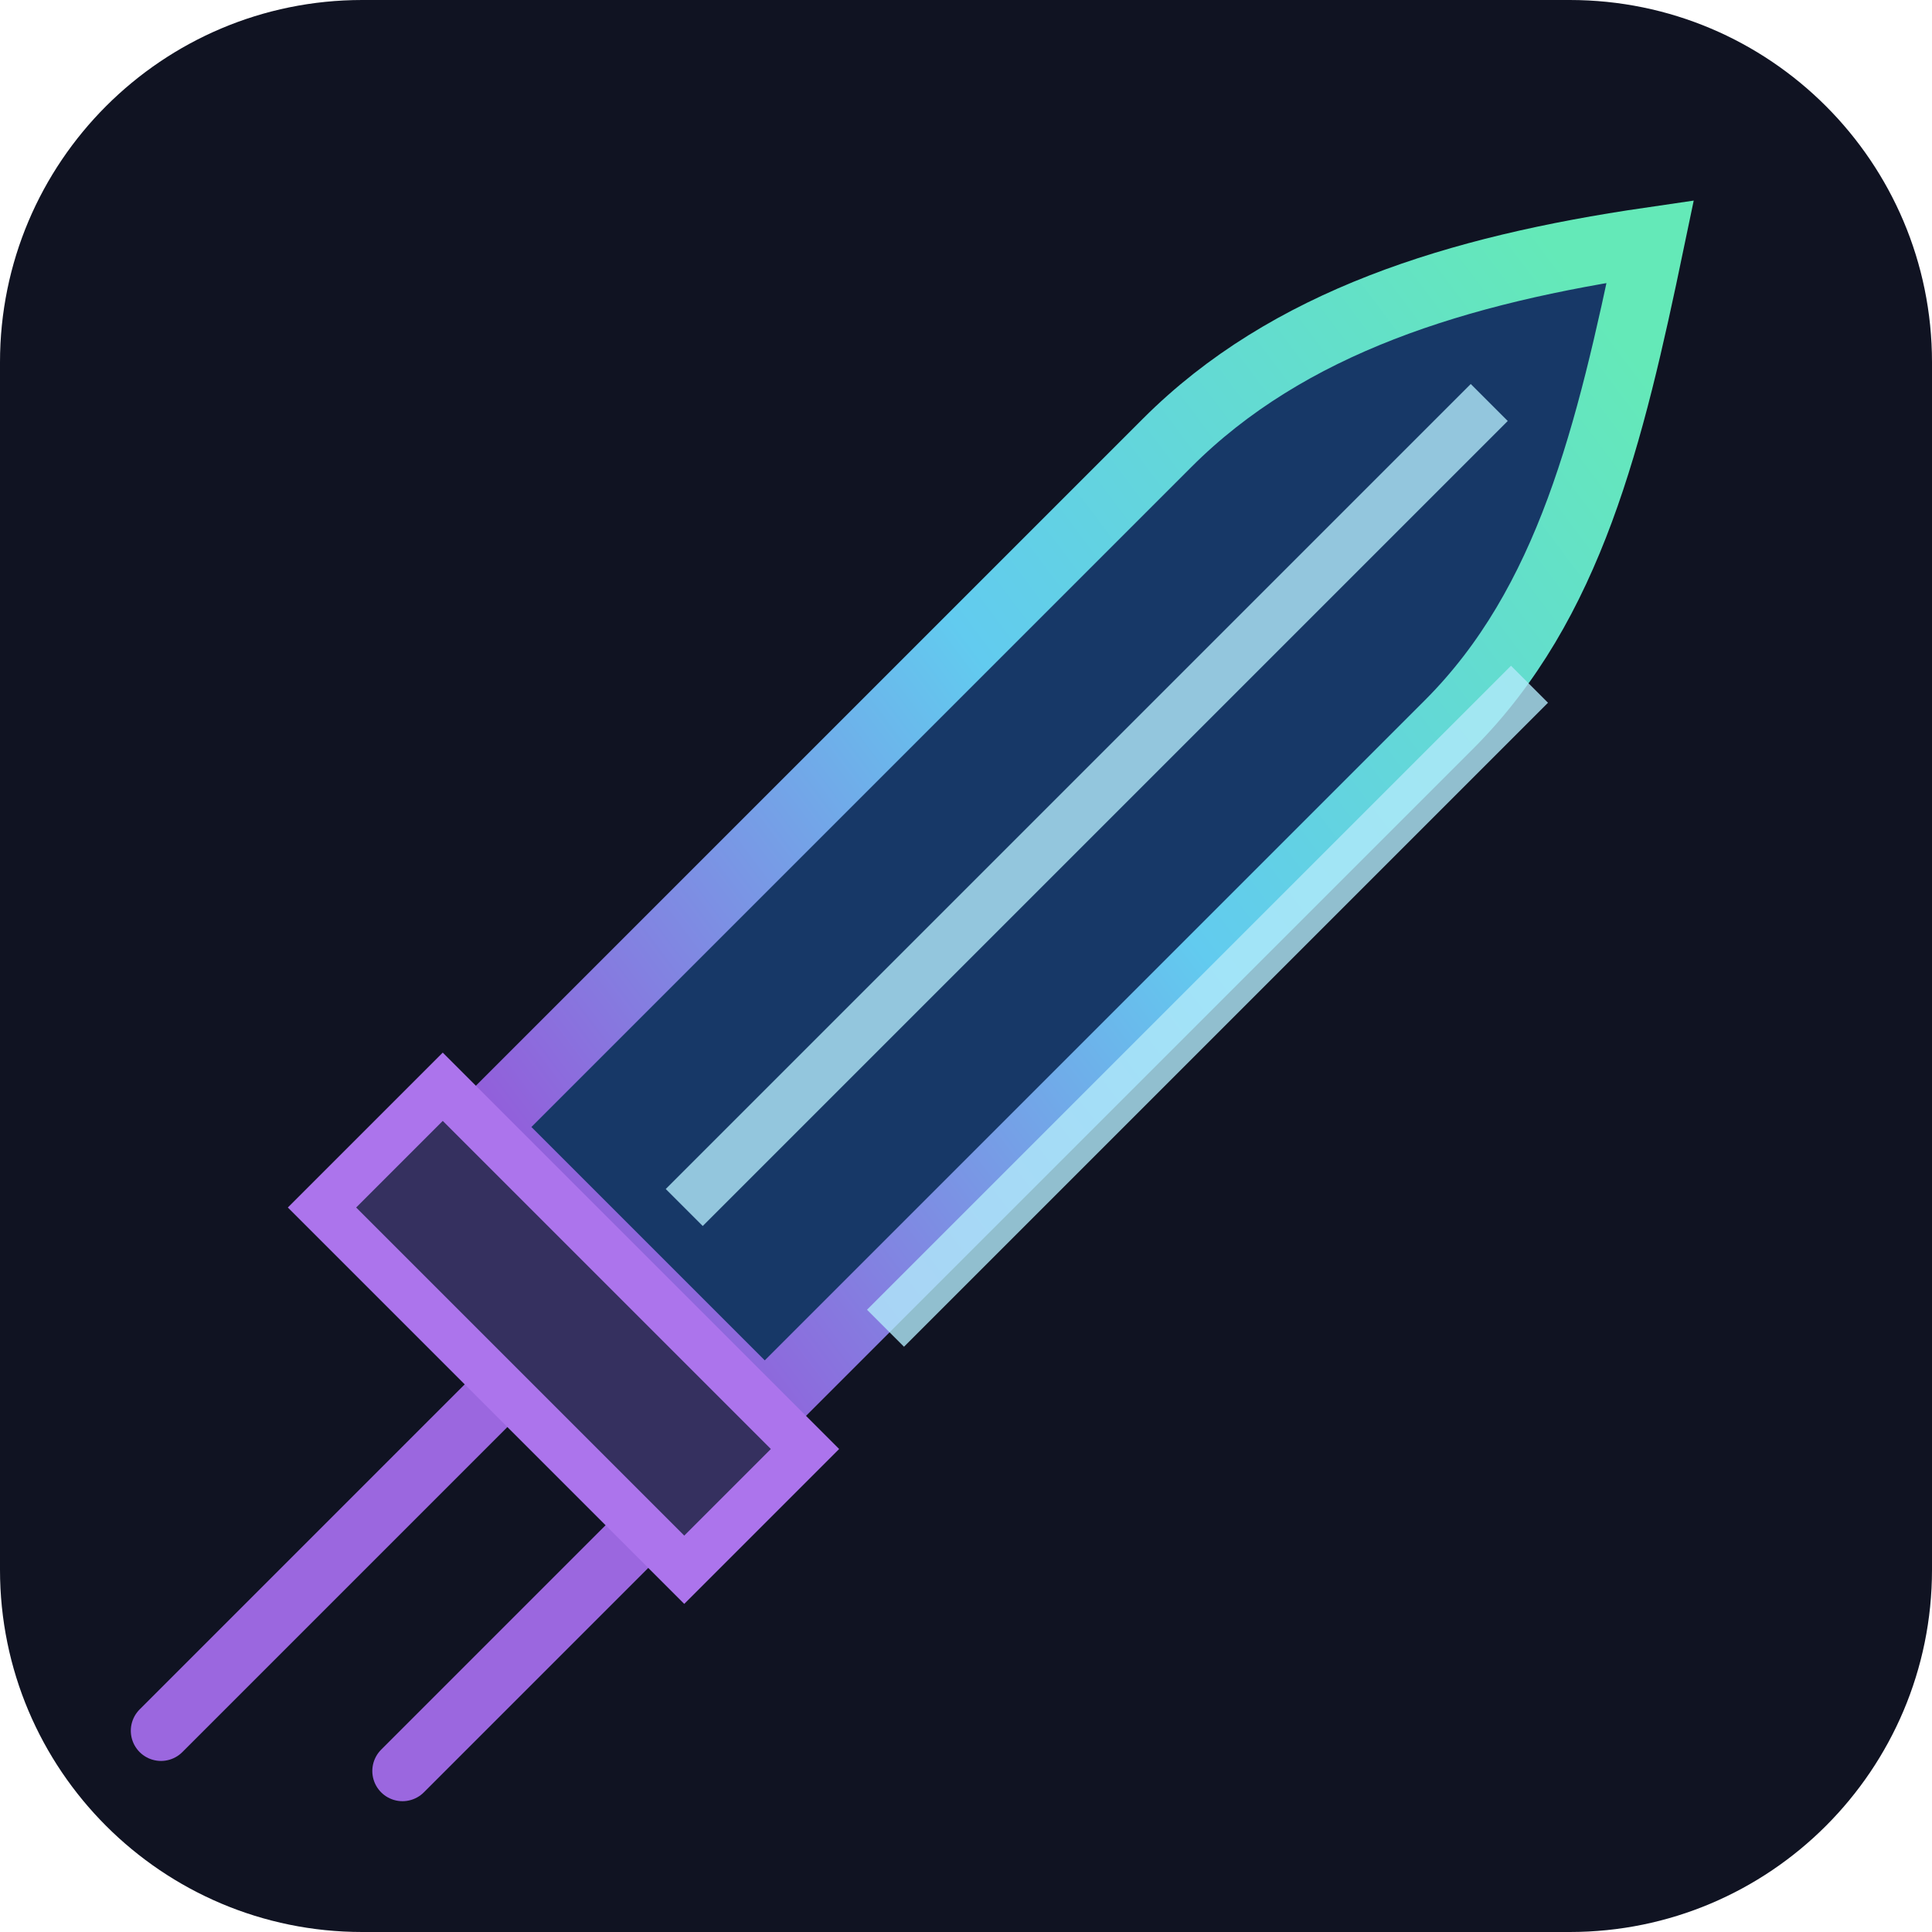
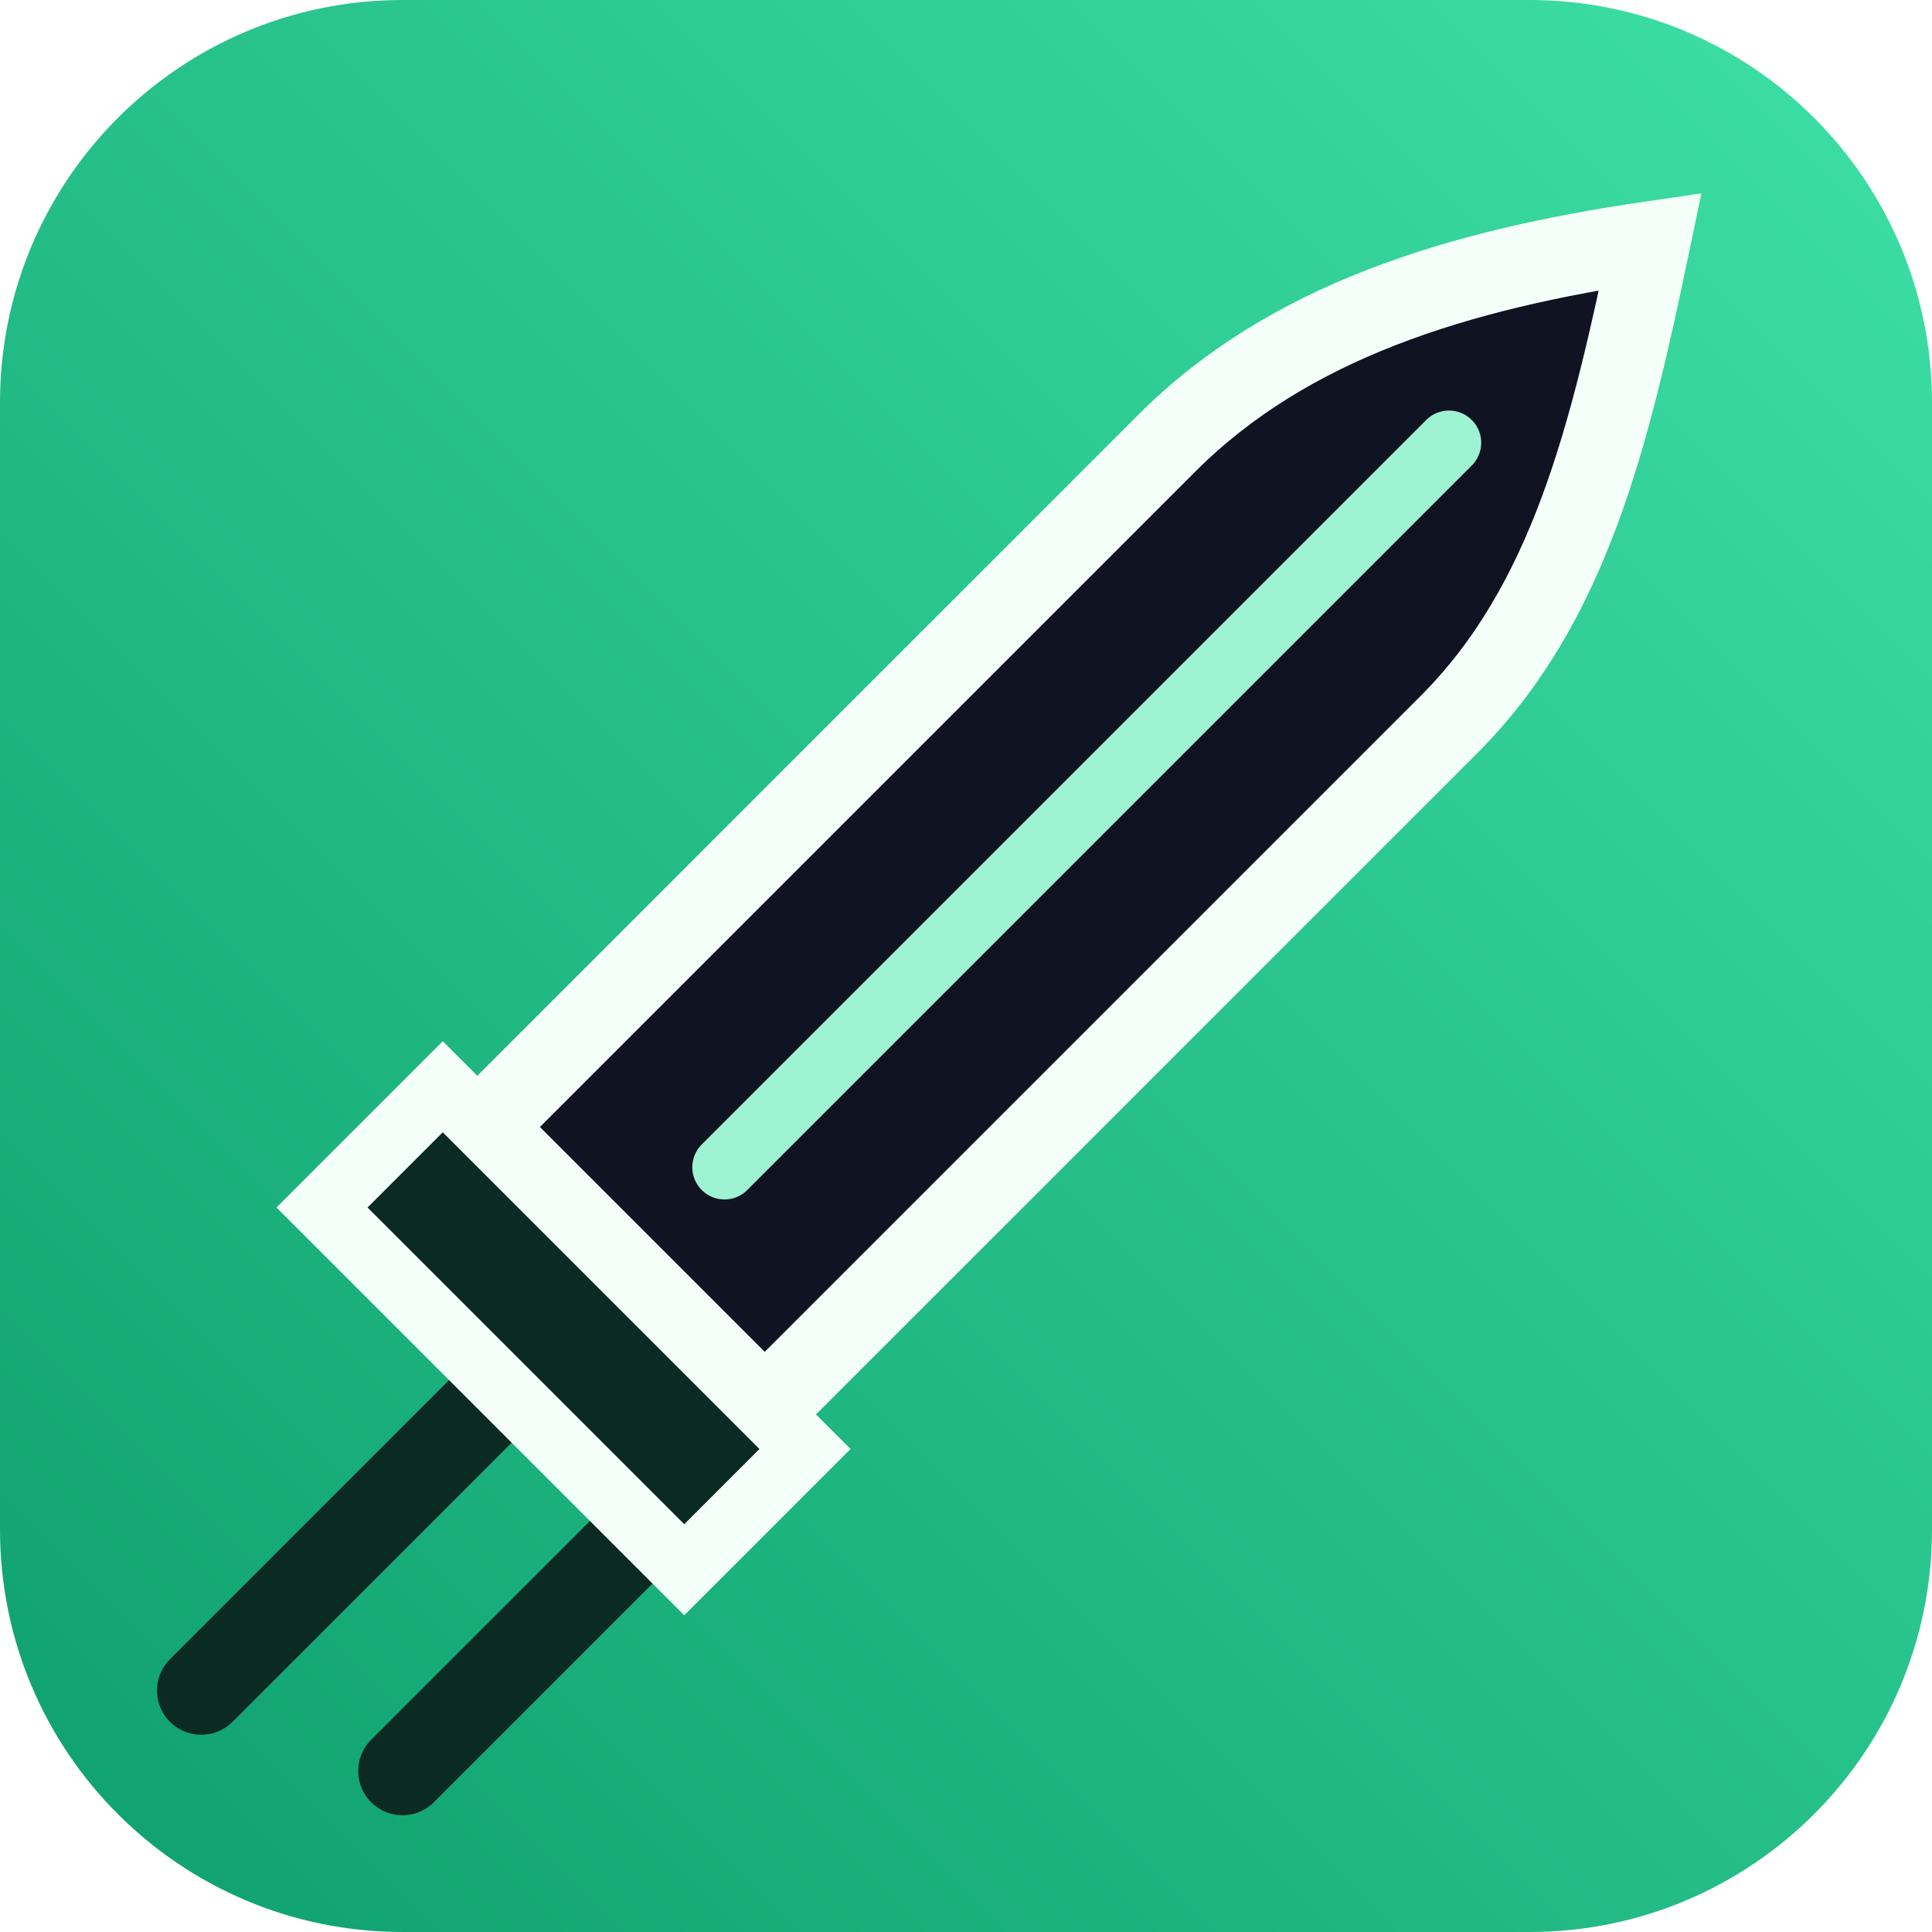
<svg xmlns="http://www.w3.org/2000/svg" width="64" height="64" viewBox="0 0 48 48" fill="none">
-   <rect width="48" height="48" rx="9" fill="#101322" />
  <defs>
-     <linearGradient id="g" x1="12" y1="29" x2="40" y2="8" gradientUnits="userSpaceOnUse">
-       <stop stop-color="#9558D9" />
-       <stop offset=".5" stop-color="#62CBEF" />
-       <stop offset="1" stop-color="#64E9B8" />
+     <linearGradient id="bg" x1="0" y1="48" x2="48" y2="0" gradientUnits="userSpaceOnUse">
+       <stop stop-color="#0E9F6E" />
+       <stop offset="1" stop-color="#3EE0A6" />
    </linearGradient>
  </defs>
-   <path d="m4 43 11-11M10 44l8-8" stroke="#9B67DF" stroke-width="1.5" stroke-linecap="round" />
-   <path d="m12 28 17-17c3-3 7.2-4.3 12-5-1 4.8-2 9-5 12L19 35l-7-7Z" fill="#173867" stroke="url(#g)" stroke-width="1.7" />
-   <path d="M17 30 37 10M22 33l16-16" stroke="#B1EAFA" stroke-opacity=".8" stroke-width="1.3" />
-   <path d="m11 27 9 9-3 3-9-9 3-3Z" fill="#35305F" stroke="#AC74EC" stroke-width="1.2" />
+   <rect width="48" height="48" rx="10" fill="url(#bg)" />
+   <path d="m5 42 10-10M10 44l8-8" stroke="#0B2A22" stroke-width="2.2" stroke-linecap="round" />
+   <path d="m12 28 17-17c3-3 7.2-4.3 12-5-1 4.8-2 9-5 12L19 35l-7-7Z" fill="#101322" stroke="#F4FFFA" stroke-width="2" />
+   <path d="M18 29 36 11" stroke="#9EF3D2" stroke-width="1.6" stroke-linecap="round" />
+   <path d="m11 27 9 9-3 3-9-9 3-3Z" fill="#0B2A22" stroke="#F4FFFA" stroke-width="1.6" />
</svg>
